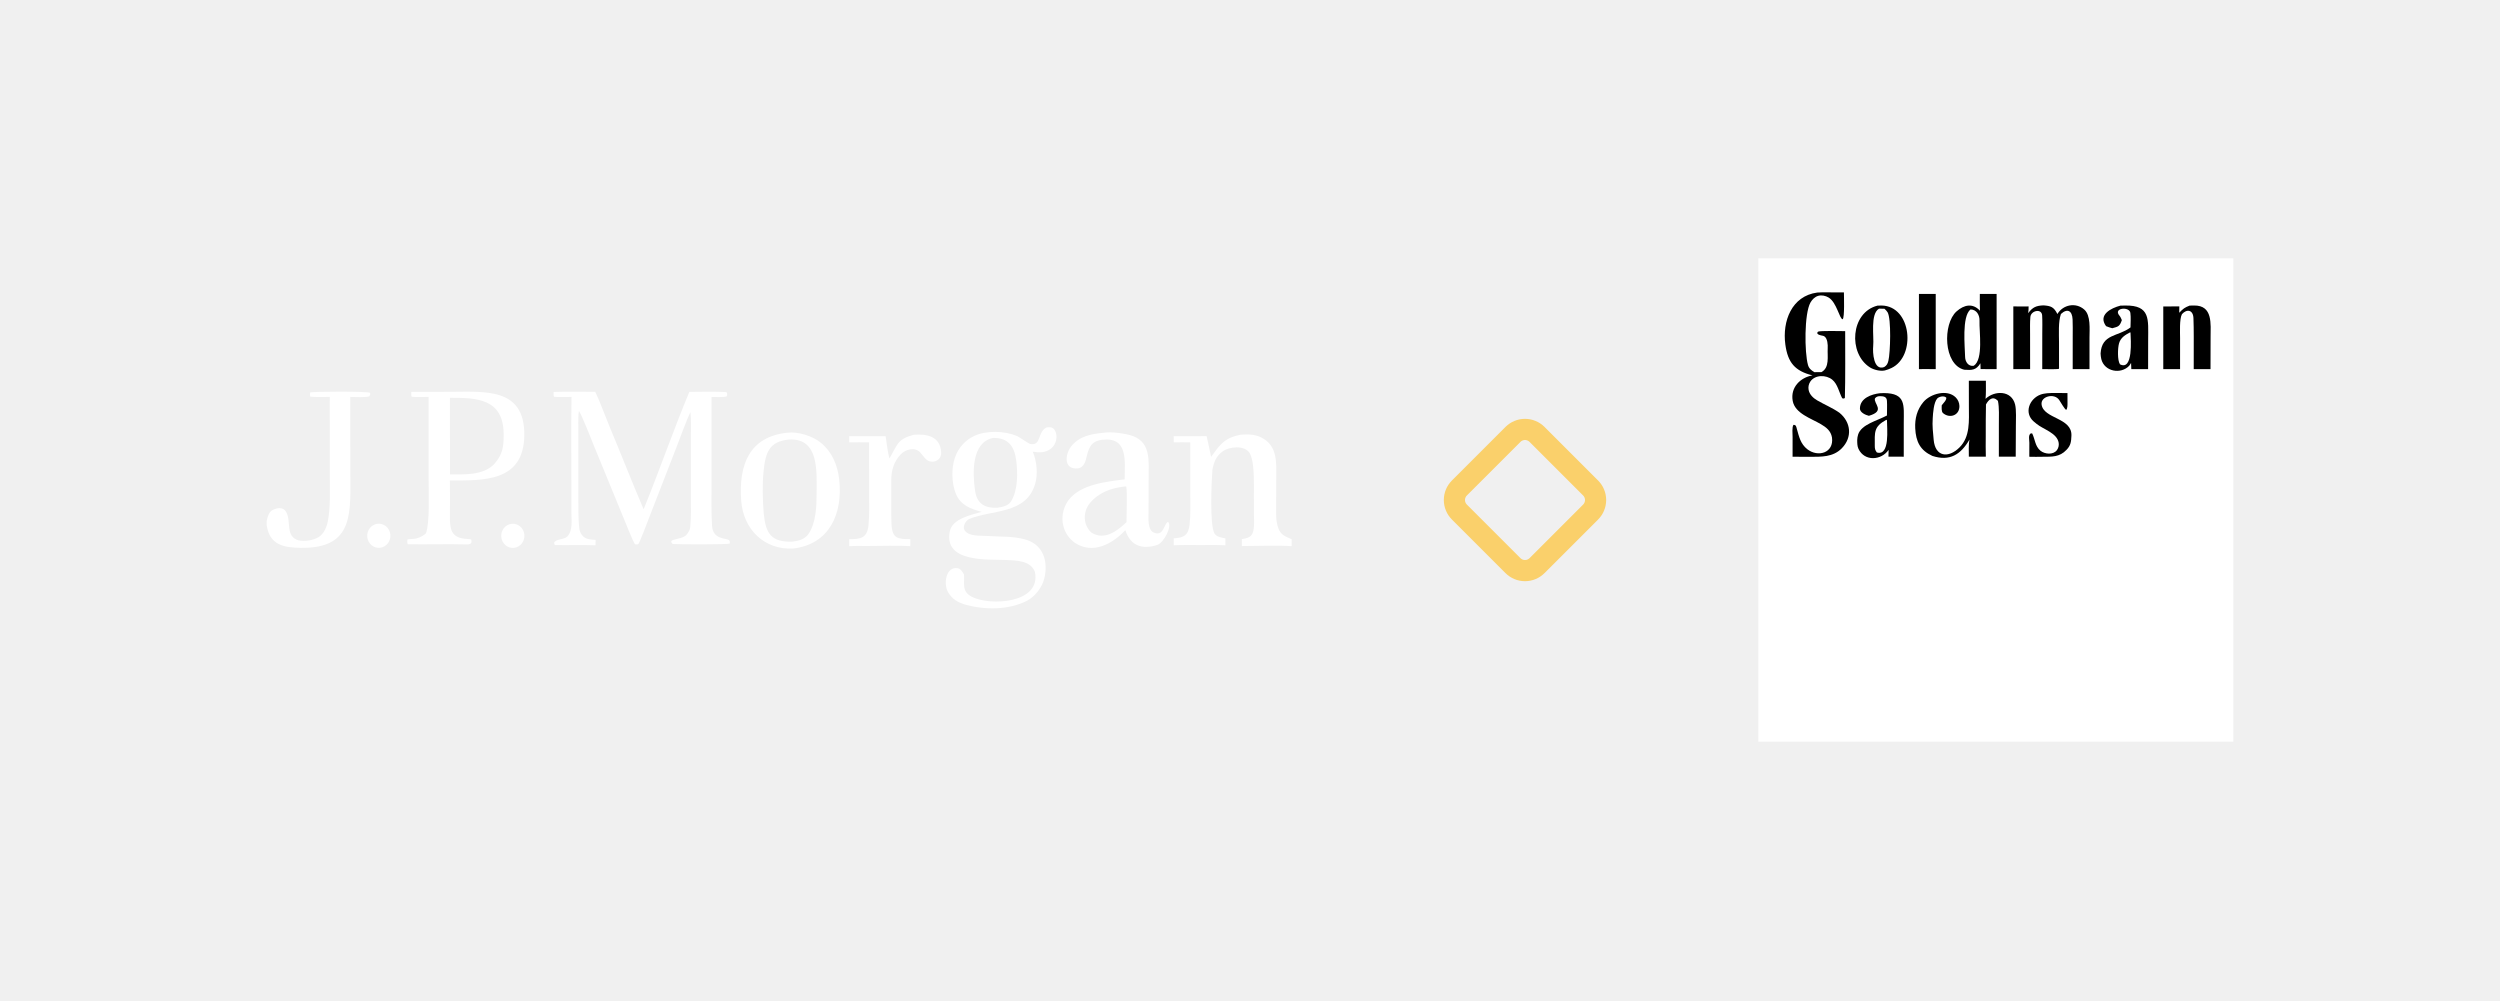
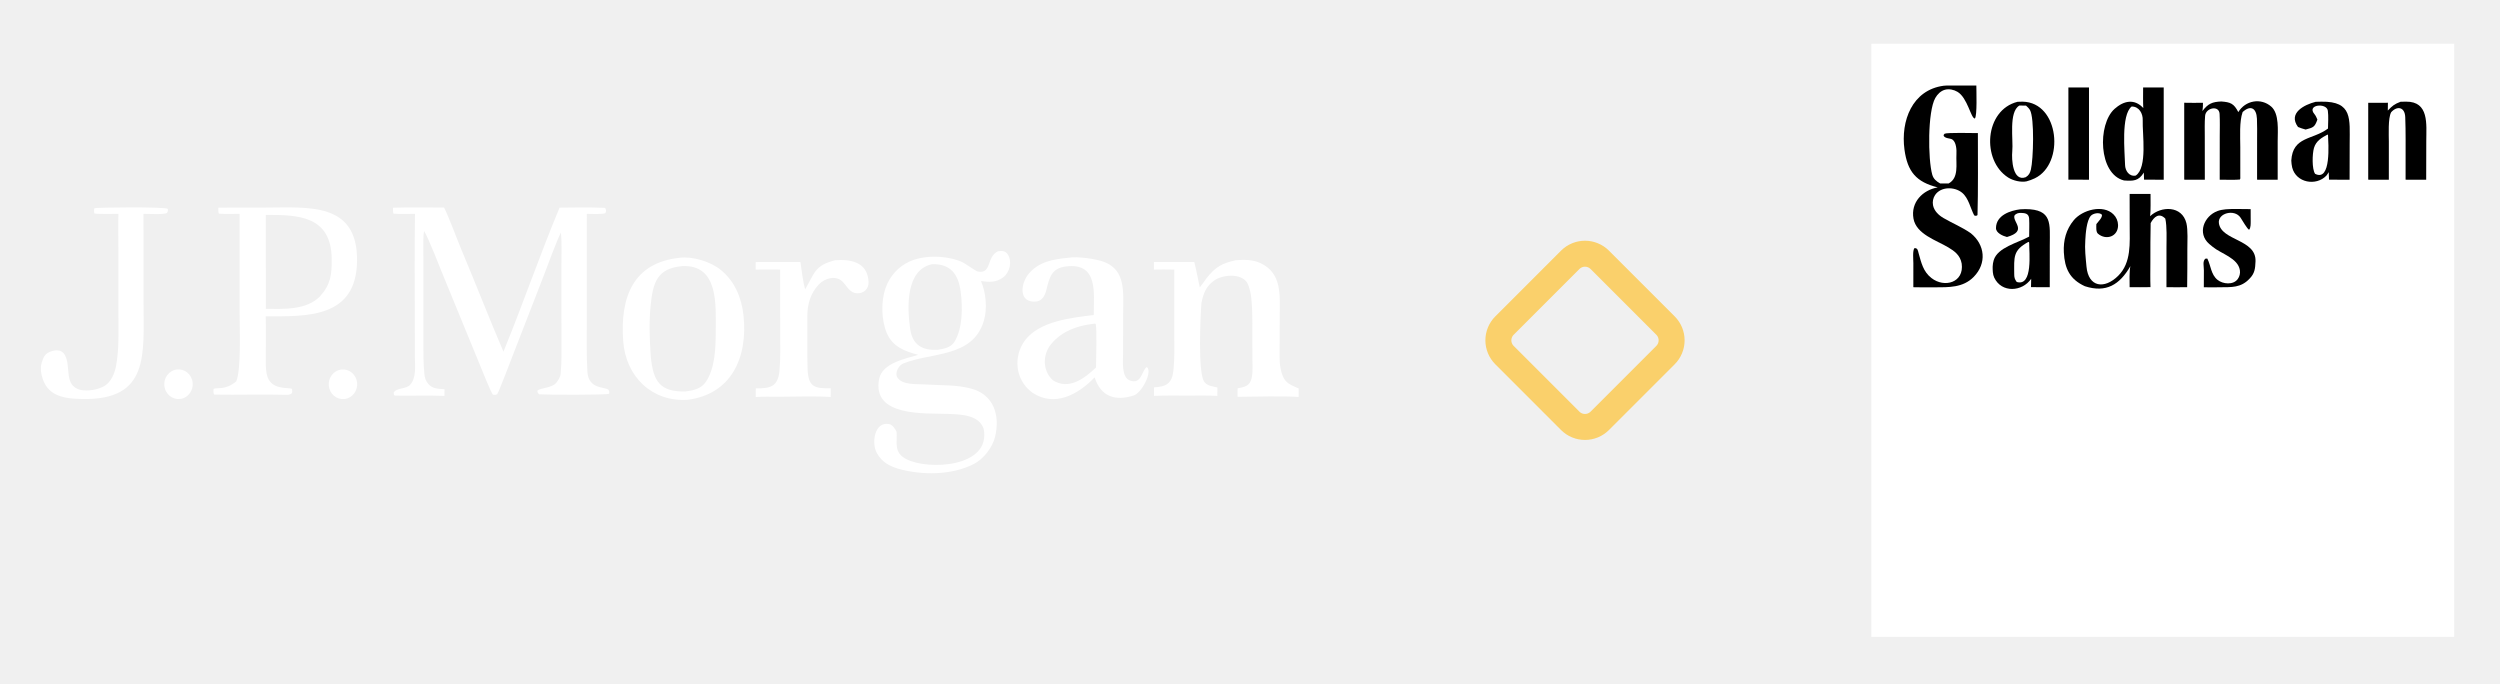
- <svg xmlns="http://www.w3.org/2000/svg" width="300" height="120" viewBox="0 0 300 120" fill="none">
+ <svg xmlns="http://www.w3.org/2000/svg" width="244.48" height="66.88" viewBox="28 26.72 244.48 66.88" fill="none">
  <path d="M125.593 51.289C125.981 51.244 126.308 51.229 126.548 51.594C127.01 52.293 126.745 53.37 126.101 53.846C125.402 54.362 124.717 54.319 123.933 54.203C124.433 55.378 124.563 56.918 124.21 58.1C123.123 61.74 119.021 61.145 116.306 62.278C115.885 62.453 115.468 63.214 115.757 63.643C116.28 64.417 117.7 64.253 118.505 64.317C120.024 64.425 121.505 64.322 122.992 64.727C125.164 65.318 125.823 67.31 125.313 69.429C125.059 70.482 124.183 71.607 123.236 72.093C121.046 73.218 118.145 73.204 115.826 72.556C114.926 72.264 114.282 71.931 113.765 71.055C113.19 70.081 113.508 67.904 114.959 68.194C115.279 68.258 115.529 68.64 115.681 68.95C115.757 70.027 115.374 70.966 116.619 71.613C118.744 72.731 124.959 72.443 124.193 68.647C123.712 67.262 121.938 67.252 120.716 67.197C118.525 67.111 113.236 67.522 113.972 63.781C114.282 62.209 116.563 61.797 117.797 61.421C116.522 61.083 115.294 60.649 114.72 59.291C114.181 58.014 114.142 56.161 114.612 54.859C115.015 53.722 115.843 52.804 116.906 52.314C118.362 51.632 120.529 51.692 122.022 52.315C122.357 52.455 123.431 53.241 123.619 53.276C125.014 53.536 124.44 51.846 125.593 51.289ZM119.673 60.93C120.269 60.84 120.976 60.725 121.332 60.153C122.157 58.826 122.144 56.732 121.945 55.234C121.714 53.486 120.918 52.509 119.158 52.554C116.563 53.097 116.701 56.776 117.009 58.894C117.241 60.487 118.223 60.994 119.673 60.93Z" fill="white" />
  <path d="M49.351 47.028L49.53 47.026L53.958 47.019C58.144 47.014 62.966 46.452 62.917 52.21C62.869 57.874 57.968 57.657 53.987 57.654C54.016 58.922 53.992 60.3 53.993 61.577C53.992 62.18 53.966 62.673 54.076 63.266C54.392 64.969 56.267 64.558 56.558 64.753C56.571 64.913 56.603 65.062 56.523 65.195C56.408 65.285 56.231 65.336 56.089 65.332C53.71 65.266 51.326 65.347 48.947 65.309C48.842 65.153 48.88 64.973 48.88 64.757C49.182 64.568 50.02 64.933 51.102 64.014C51.596 62.843 51.433 58.97 51.433 57.452L51.434 47.632C50.855 47.636 49.953 47.665 49.404 47.61C49.331 47.515 49.352 47.17 49.351 47.028ZM54 56.926C55.697 56.934 57.95 57.065 59.275 55.718C60.332 54.554 60.456 53.588 60.438 52.035C60.387 47.813 57.149 47.723 53.992 47.738L54 56.926Z" fill="white" />
  <path d="M94.468 51.928C95.721 51.763 97.521 52.308 98.516 53.142C99.838 54.222 100.518 55.824 100.706 57.545C101.161 61.707 99.493 65.289 95.227 65.819C91.808 66.034 89.202 63.613 88.943 60.068C88.624 55.712 89.966 52.399 94.468 51.928ZM95.015 65.004C95.752 64.915 96.545 64.761 97.015 64.079C97.929 62.75 97.99 60.734 97.994 59.145C98 56.556 98.297 52.566 94.706 52.743C92.293 52.973 91.851 54.284 91.622 56.638C91.464 58.27 91.527 59.959 91.642 61.593C91.882 64.065 92.562 65.039 95.015 65.004Z" fill="white" />
  <path d="M66.435 47.034C68.029 46.979 69.82 47.019 71.43 47.017C71.97 48.127 72.672 50.066 73.172 51.255C74.547 54.521 75.836 57.857 77.235 61.113C79.121 56.5 80.804 51.618 82.721 47.026C84.153 47.01 85.644 46.982 87.076 47.045C87.184 47.05 87.168 47.063 87.234 47.146C87.272 47.334 87.285 47.38 87.203 47.556C86.975 47.697 85.743 47.636 85.388 47.635L85.385 57.955C85.385 59.601 85.341 61.445 85.444 63.083C85.553 64.796 87.12 64.528 87.493 64.827C87.597 64.986 87.589 65.035 87.573 65.221C87.412 65.36 81.353 65.334 80.72 65.279C80.562 65.099 80.59 65.176 80.552 64.941C80.727 64.649 82.001 64.683 82.4 64.147C82.587 63.896 82.792 63.646 82.832 63.234C82.944 62.078 82.904 60.791 82.904 59.628L82.902 52.671C82.907 51.732 82.945 50.363 82.859 49.455C82.415 50.306 81.588 52.611 81.208 53.587L77.947 61.986C77.746 62.502 76.805 65 76.618 65.271C76.454 65.359 76.384 65.34 76.203 65.317C75.967 65.004 75.086 62.785 74.864 62.246L71.336 53.653C70.991 52.807 69.895 49.98 69.473 49.309C69.451 49.429 69.434 49.549 69.423 49.67C69.376 50.233 69.404 51.29 69.403 51.888L69.403 60.177C69.404 61.197 69.397 62.272 69.501 63.288C69.54 63.672 69.623 63.949 69.872 64.25C70.289 64.754 70.883 64.741 71.469 64.784L71.467 65.436C69.881 65.369 68.191 65.438 66.591 65.407C66.502 65.293 66.504 65.261 66.5 65.111C66.771 64.622 67.708 64.786 68.099 64.36C68.741 63.657 68.575 62.495 68.57 61.602L68.567 58.679C68.567 55.023 68.527 51.281 68.582 47.632C67.989 47.636 67.046 47.668 66.485 47.614C66.411 47.479 66.433 47.202 66.435 47.034Z" fill="white" />
  <path d="M132.468 51.929C133.297 51.767 135.196 52.03 135.996 52.342C138.104 53.165 137.841 55.312 137.837 57.306L137.825 61.389C137.822 62.1 137.67 63.604 138.477 63.92C139.672 64.389 139.651 62.858 140.159 62.618C140.725 63.096 139.65 65.142 138.865 65.394C137.091 65.966 135.655 65.532 135.045 63.621C133.446 65.301 131.151 66.549 128.994 65.144C128.926 65.093 128.859 65.04 128.793 64.986C128.092 64.425 127.634 63.597 127.519 62.684C127.411 61.734 127.664 60.778 128.222 60.02C129.665 58.1 132.808 57.798 134.96 57.523C134.965 55.333 135.404 52.407 132.278 52.773C130.82 52.944 130.633 53.834 130.314 55.122C130.183 55.649 129.882 56.161 129.312 56.209C127.644 56.349 127.785 54.59 128.509 53.605C129.522 52.303 130.988 52.073 132.468 51.929ZM130.959 63.907C132.517 64.885 134.023 63.759 135.18 62.662C135.181 61.88 135.288 59.031 135.152 58.395C135.053 58.372 135.016 58.357 134.919 58.388C133.366 58.559 131.83 59.101 130.786 60.376C129.932 61.419 129.954 62.978 130.959 63.907Z" fill="white" />
  <path d="M148.853 52.167C149.671 52.102 150.533 52.1 151.291 52.464C153.37 53.462 153.154 55.561 153.148 57.542L153.136 60.901C153.133 61.777 153.097 62.525 153.394 63.367C153.697 64.222 154.243 64.362 155 64.71L154.996 65.541C153.464 65.425 150.654 65.521 149.022 65.526L149.025 64.697C149.698 64.565 150.228 64.491 150.4 63.692C150.56 62.951 150.459 62.252 150.473 61.502C150.477 61.269 150.468 61.034 150.472 60.801C150.44 59.147 150.543 57.484 150.361 55.837C150.309 55.367 150.184 54.767 149.949 54.343C149.311 53.404 147.542 53.584 146.735 54.153C145.928 54.722 145.671 55.45 145.488 56.37C145.386 57.747 145.143 63.042 145.742 64.022C146.005 64.452 146.608 64.51 147.05 64.608L147.048 65.436C146.153 65.38 145.062 65.407 144.155 65.406C143.086 65.405 141.909 65.384 140.849 65.434L140.85 64.601C142.041 64.533 142.616 64.249 142.754 62.925C142.882 61.712 142.834 60.506 142.834 59.288L142.833 53.085C142.207 53.061 141.48 53.08 140.846 53.083L140.845 52.344L144.793 52.339C144.987 53.117 145.156 54.026 145.329 54.823C145.514 54.609 145.802 54.169 145.993 53.925C146.876 52.797 147.533 52.458 148.853 52.167Z" fill="white" />
  <path d="M109.656 52.17C111.111 52.06 112.844 52.287 112.94 54.298C112.972 54.962 112.466 55.419 111.842 55.404C111.12 55.387 110.872 54.767 110.422 54.29C109.774 53.599 108.65 53.914 108.061 54.549C107.265 55.406 106.957 56.444 106.95 57.619L106.951 60.915C106.951 61.54 106.954 62.176 106.975 62.797C107.036 64.661 107.746 64.695 109.241 64.693L109.235 65.544C107.878 65.439 105.521 65.518 104.093 65.52C103.406 65.517 102.577 65.496 101.904 65.547L101.909 64.7C103.24 64.701 104.072 64.607 104.223 63.001C104.341 61.753 104.297 60.521 104.296 59.269L104.288 53.083C103.501 53.066 102.689 53.08 101.9 53.084V52.345L106.275 52.341C106.386 53.097 106.534 54.33 106.733 55.019C107.698 53.385 107.65 52.697 109.656 52.17Z" fill="white" />
  <path d="M61.128 62.913C61.862 62.677 62.641 63.106 62.868 63.87C63.095 64.635 62.684 65.447 61.95 65.684C61.216 65.921 60.436 65.493 60.209 64.727C59.981 63.962 60.393 63.15 61.128 62.913Z" fill="white" />
  <path d="M45.016 62.918C45.747 62.664 46.536 63.077 46.778 63.839C47.02 64.601 46.621 65.422 45.889 65.672C45.159 65.92 44.375 65.507 44.135 64.748C43.894 63.989 44.288 63.171 45.016 62.918Z" fill="white" />
  <path d="M39.581 47.633C39.137 47.635 37.578 47.668 37.228 47.598C37.177 47.384 37.193 47.311 37.221 47.091C37.338 46.991 44.204 46.929 44.411 47.147C44.425 47.4 44.443 47.311 44.336 47.536C44.106 47.726 42.471 47.63 42.032 47.634L42.038 56.303C42.038 61.4 42.627 65.856 36.064 65.741C34.037 65.706 32.336 65.4 32 63.001V62.51C32.097 62.069 32.254 61.47 32.649 61.243C33.2 60.926 33.981 60.788 34.343 61.439C34.984 62.594 34.204 64.382 35.838 64.844C36.586 64.998 37.567 64.848 38.227 64.457C38.851 64.086 39.207 63.253 39.342 62.543C39.666 60.838 39.578 58.987 39.578 57.252L39.576 50.952C39.576 49.899 39.547 48.675 39.581 47.633Z" fill="white" />
  <path d="M174.685 59.22C174.788 58.972 174.938 58.747 175.128 58.558L181.556 52.13C181.745 51.94 181.971 51.789 182.218 51.687C182.466 51.584 182.732 51.531 183 51.531C183.268 51.531 183.534 51.584 183.781 51.687C184.029 51.789 184.254 51.94 184.444 52.13L190.872 58.558C191.062 58.747 191.212 58.972 191.315 59.22C191.418 59.468 191.47 59.734 191.47 60.002C191.47 60.27 191.418 60.536 191.315 60.783C191.212 61.031 191.062 61.256 190.872 61.446L184.444 67.874C184.254 68.064 184.029 68.214 183.781 68.317C183.534 68.42 183.268 68.472 183 68.472C182.732 68.472 182.466 68.42 182.218 68.317C181.971 68.214 181.745 68.064 181.556 67.874L175.128 61.446C174.938 61.256 174.788 61.031 174.685 60.783C174.582 60.536 174.529 60.27 174.529 60.002C174.529 59.734 174.582 59.468 174.685 59.22Z" stroke="#FAD06B" stroke-width="2.541" stroke-linecap="round" />
  <path d="M211 31H268V89H211V31Z" fill="white" />
  <path d="M218.065 35.106C218.297 35.073 218.952 35.083 219.213 35.083L221.271 35.087C221.27 35.582 221.365 38.052 221.125 38.311C220.736 38.301 220.417 36.287 219.424 35.698C219.073 35.489 218.603 35.387 218.204 35.496C217.79 35.608 217.466 35.933 217.256 36.303C216.503 37.632 216.531 42.281 216.958 43.799C217.078 44.225 217.364 44.451 217.731 44.66C218.002 44.665 218.292 44.66 218.564 44.659C219.58 44.109 219.269 42.772 219.324 41.802C219.349 41.378 219.31 40.625 218.925 40.364C218.72 40.225 218.255 40.291 218.072 40.006C218.076 39.875 218.069 39.921 218.166 39.797C218.389 39.673 220.977 39.733 221.421 39.736C221.421 41.751 221.453 45.605 221.384 47.734C221.382 47.793 221.278 47.812 221.222 47.828C221.177 47.817 221.124 47.804 221.063 47.789C220.692 47.091 220.513 46.083 219.87 45.561C219.138 44.966 217.8 44.948 217.233 45.796C217.04 46.088 216.969 46.446 217.035 46.792C217.14 47.349 217.594 47.773 218.059 48.043C218.954 48.564 219.875 48.932 220.73 49.529C222.119 50.655 222.314 52.469 221.013 53.797C219.96 54.872 218.559 54.812 217.174 54.819C216.486 54.826 215.798 54.822 215.109 54.808L215.111 52.451C215.11 52.103 215.021 51.224 215.218 50.983C215.533 50.976 215.546 51.189 215.622 51.471C215.889 52.41 216.064 53.273 216.88 53.91C218.155 54.905 220.096 54.355 219.837 52.495C219.693 51.682 219.147 51.282 218.513 50.904C217.345 50.209 215.397 49.62 215.124 48.103C214.835 46.493 216.03 45.306 217.494 45.045C215.393 44.52 214.535 43.518 214.241 41.341C213.863 38.54 214.996 35.521 218.065 35.106Z" fill="black" />
  <path d="M236.261 45.685C236.943 45.68 237.625 45.68 238.306 45.685C238.304 46.271 238.333 47.322 238.263 47.861C239.348 46.841 241.385 46.816 241.812 48.542C241.974 49.196 241.906 50.412 241.905 51.119C241.91 52.347 241.903 53.575 241.886 54.803C241.211 54.815 240.537 54.815 239.862 54.804L239.864 50.904C239.865 50.064 239.923 48.888 239.75 48.1C239.142 47.473 238.641 47.935 238.317 48.532C238.293 49.802 238.285 51.072 238.29 52.342C238.289 53.134 238.268 54.02 238.3 54.8C237.62 54.811 236.94 54.813 236.26 54.804C236.256 54.234 236.22 53.259 236.335 52.747C235.294 54.555 233.968 55.386 231.884 54.71C230.418 54.038 229.905 52.992 229.827 51.395C229.77 50.224 230.047 49.158 230.803 48.249C231.639 47.244 233.658 46.684 234.669 47.672C234.954 47.946 235.12 48.325 235.13 48.724C235.152 49.86 233.956 50.258 233.159 49.57C232.955 49.393 233.002 48.895 233.008 48.635C233.203 48.365 233.597 48.021 233.553 47.719C233.286 47.442 232.668 47.594 232.463 47.828C232.049 48.298 231.957 49.583 231.927 50.189C231.859 51.09 231.96 51.9 232.041 52.786C232.227 54.82 233.793 55.021 235.134 53.698C236.446 52.405 236.268 50.478 236.266 48.744L236.261 45.685Z" fill="black" />
  <path d="M245.22 36.644C246.108 36.71 246.456 36.832 246.887 37.682C247.574 36.544 249.094 36.257 250.108 37.144C250.91 37.845 250.74 39.501 250.739 40.532L250.739 44.296L248.724 44.293L248.726 40.312C248.726 39.654 248.742 38.989 248.711 38.33C248.663 37.292 248.093 36.96 247.31 37.678C246.98 38.619 247.08 40.072 247.082 41.104L247.083 44.024C247.091 44.151 247.1 44.168 247.046 44.276C246.638 44.325 245.525 44.295 245.07 44.293L245.073 40.056C245.075 39.337 245.099 38.566 245.058 37.852C245.007 36.984 243.71 37.258 243.643 38.039C243.585 38.715 243.61 39.388 243.61 40.066L243.614 44.295L241.599 44.293L241.599 36.768C242.189 36.789 242.838 36.773 243.432 36.771C243.433 37.097 243.428 37.248 243.38 37.579C243.927 36.85 244.355 36.68 245.22 36.644Z" fill="black" />
  <path d="M237.58 35.273L239.594 35.273L239.595 44.295L237.671 44.291L237.65 43.595C237.13 44.437 236.619 44.428 235.712 44.369C233.203 43.752 233.104 38.872 234.787 37.367C235.691 36.559 236.74 36.349 237.596 37.289C237.562 36.648 237.579 35.92 237.58 35.273Z" fill="black" />
  <path d="M236.458 37.135C237.204 37.135 237.566 37.839 237.541 38.48C237.491 39.78 238.027 43.117 236.856 43.89C236.204 44.011 235.827 43.403 235.815 42.855C235.788 41.611 235.401 37.978 236.458 37.135Z" fill="white" />
  <path d="M225.299 36.675C225.455 36.665 225.644 36.66 225.795 36.662C229.402 36.727 229.948 42.734 226.983 44.159C226.688 44.301 226.474 44.368 226.177 44.456C225.627 44.569 224.859 44.383 224.388 44.084C221.759 42.415 222.056 37.489 225.299 36.675Z" fill="black" />
  <path d="M225.48 37.041C225.685 37.036 225.919 37.045 226.127 37.047C226.271 37.175 226.412 37.307 226.511 37.474C226.968 38.244 226.843 42.346 226.605 43.301C226.519 43.646 226.405 43.866 226.098 44.05C224.819 44.519 224.706 42.288 224.784 41.52C224.9 40.386 224.407 37.67 225.48 37.041Z" fill="white" />
  <path d="M254.454 36.676L255.013 36.663C258.084 36.611 257.781 38.368 257.779 40.762L257.772 44.295L255.759 44.292L255.729 43.552C255.67 43.645 255.572 43.823 255.504 43.894C254.495 44.951 252.531 44.596 252.156 43.096C252.099 42.87 252.087 42.652 252.07 42.425C252.208 40.035 254.169 40.42 255.659 39.291C255.667 38.75 255.718 38.098 255.645 37.55C255.538 36.74 253.524 36.937 254.339 37.885C254.454 38.019 254.554 38.246 254.622 38.413C254.358 39.177 254.198 39.192 253.472 39.388C253.176 39.306 253.015 39.257 252.727 39.138C251.725 37.773 253.34 36.959 254.454 36.676Z" fill="black" />
  <path d="M255.62 39.876L255.661 39.927C255.69 40.683 256.006 44.543 254.396 43.717C254.078 43.24 254.12 41.757 254.289 41.186C254.491 40.503 255.041 40.18 255.62 39.876Z" fill="white" />
  <path d="M225.558 47.19C225.725 47.177 225.893 47.17 226.061 47.17C228.74 47.177 228.454 48.634 228.452 50.717L228.45 54.805C227.839 54.813 227.227 54.81 226.616 54.796C226.619 54.524 226.625 54.252 226.634 53.981C225.761 55.257 223.743 55.399 223.018 53.866C222.867 53.547 222.866 53.154 222.866 52.801C222.873 52.583 222.908 52.368 222.97 52.16C223.351 50.92 225.274 50.488 226.435 49.859C226.432 49.274 226.469 48.693 226.434 48.106C226.405 47.605 226.043 47.55 225.631 47.54C225.384 47.534 225.146 47.593 224.995 47.808C224.801 48.44 226.303 49.311 224.266 49.897C223.867 49.802 223.187 49.5 223.191 49.026C223.199 47.761 224.607 47.306 225.558 47.19Z" fill="black" />
  <path d="M226.362 50.375C226.412 50.386 226.391 50.384 226.438 50.447C226.425 51.359 226.831 54.773 225.22 54.294C225.014 54.02 224.974 53.847 224.974 53.508C224.972 51.872 224.821 51.208 226.362 50.375Z" fill="white" />
  <path d="M262.755 36.672C262.931 36.666 263.107 36.662 263.282 36.66C265.564 36.631 265.273 38.883 265.271 40.498L265.262 44.295L263.247 44.293L263.25 40.343C263.25 39.611 263.24 38.913 263.214 38.181C263.178 37.173 262.418 37.041 261.836 37.697C261.52 38.264 261.609 39.92 261.61 40.593L261.609 44.295L259.593 44.293V36.775C260.226 36.783 260.884 36.772 261.519 36.769L261.508 37.531C261.974 37.044 262.151 36.904 262.755 36.672Z" fill="black" />
  <path d="M245.653 47.189C246.13 47.133 247.55 47.169 248.096 47.171L248.1 48.334C248.099 48.582 248.116 49.014 247.944 49.188C247.766 49.124 247.3 48.292 247.106 48.003C246.518 47.126 244.857 47.562 244.99 48.543C245.225 50.276 248.662 50.103 248.571 52.28C248.542 52.977 248.501 53.459 247.979 53.981C247.143 54.875 246.206 54.801 245.106 54.812C244.576 54.825 244.046 54.825 243.516 54.811C243.514 54.257 243.518 53.7 243.522 53.146C243.525 52.782 243.366 52.218 243.69 52.007C243.74 52.008 243.797 52.008 243.86 52.009C244.209 52.697 244.204 53.562 244.86 54.09C245.383 54.511 246.39 54.61 246.831 54.013C247.013 53.765 247.089 53.453 247.043 53.148C246.858 51.956 245.211 51.536 244.403 50.873C244.284 50.775 244.16 50.678 244.044 50.577C242.846 49.54 243.533 47.847 244.859 47.354C245.133 47.251 245.368 47.228 245.653 47.189Z" fill="black" />
  <path d="M230.272 35.273L232.287 35.273L232.287 44.298C231.633 44.283 230.931 44.294 230.272 44.293V35.273Z" fill="black" />
</svg>
